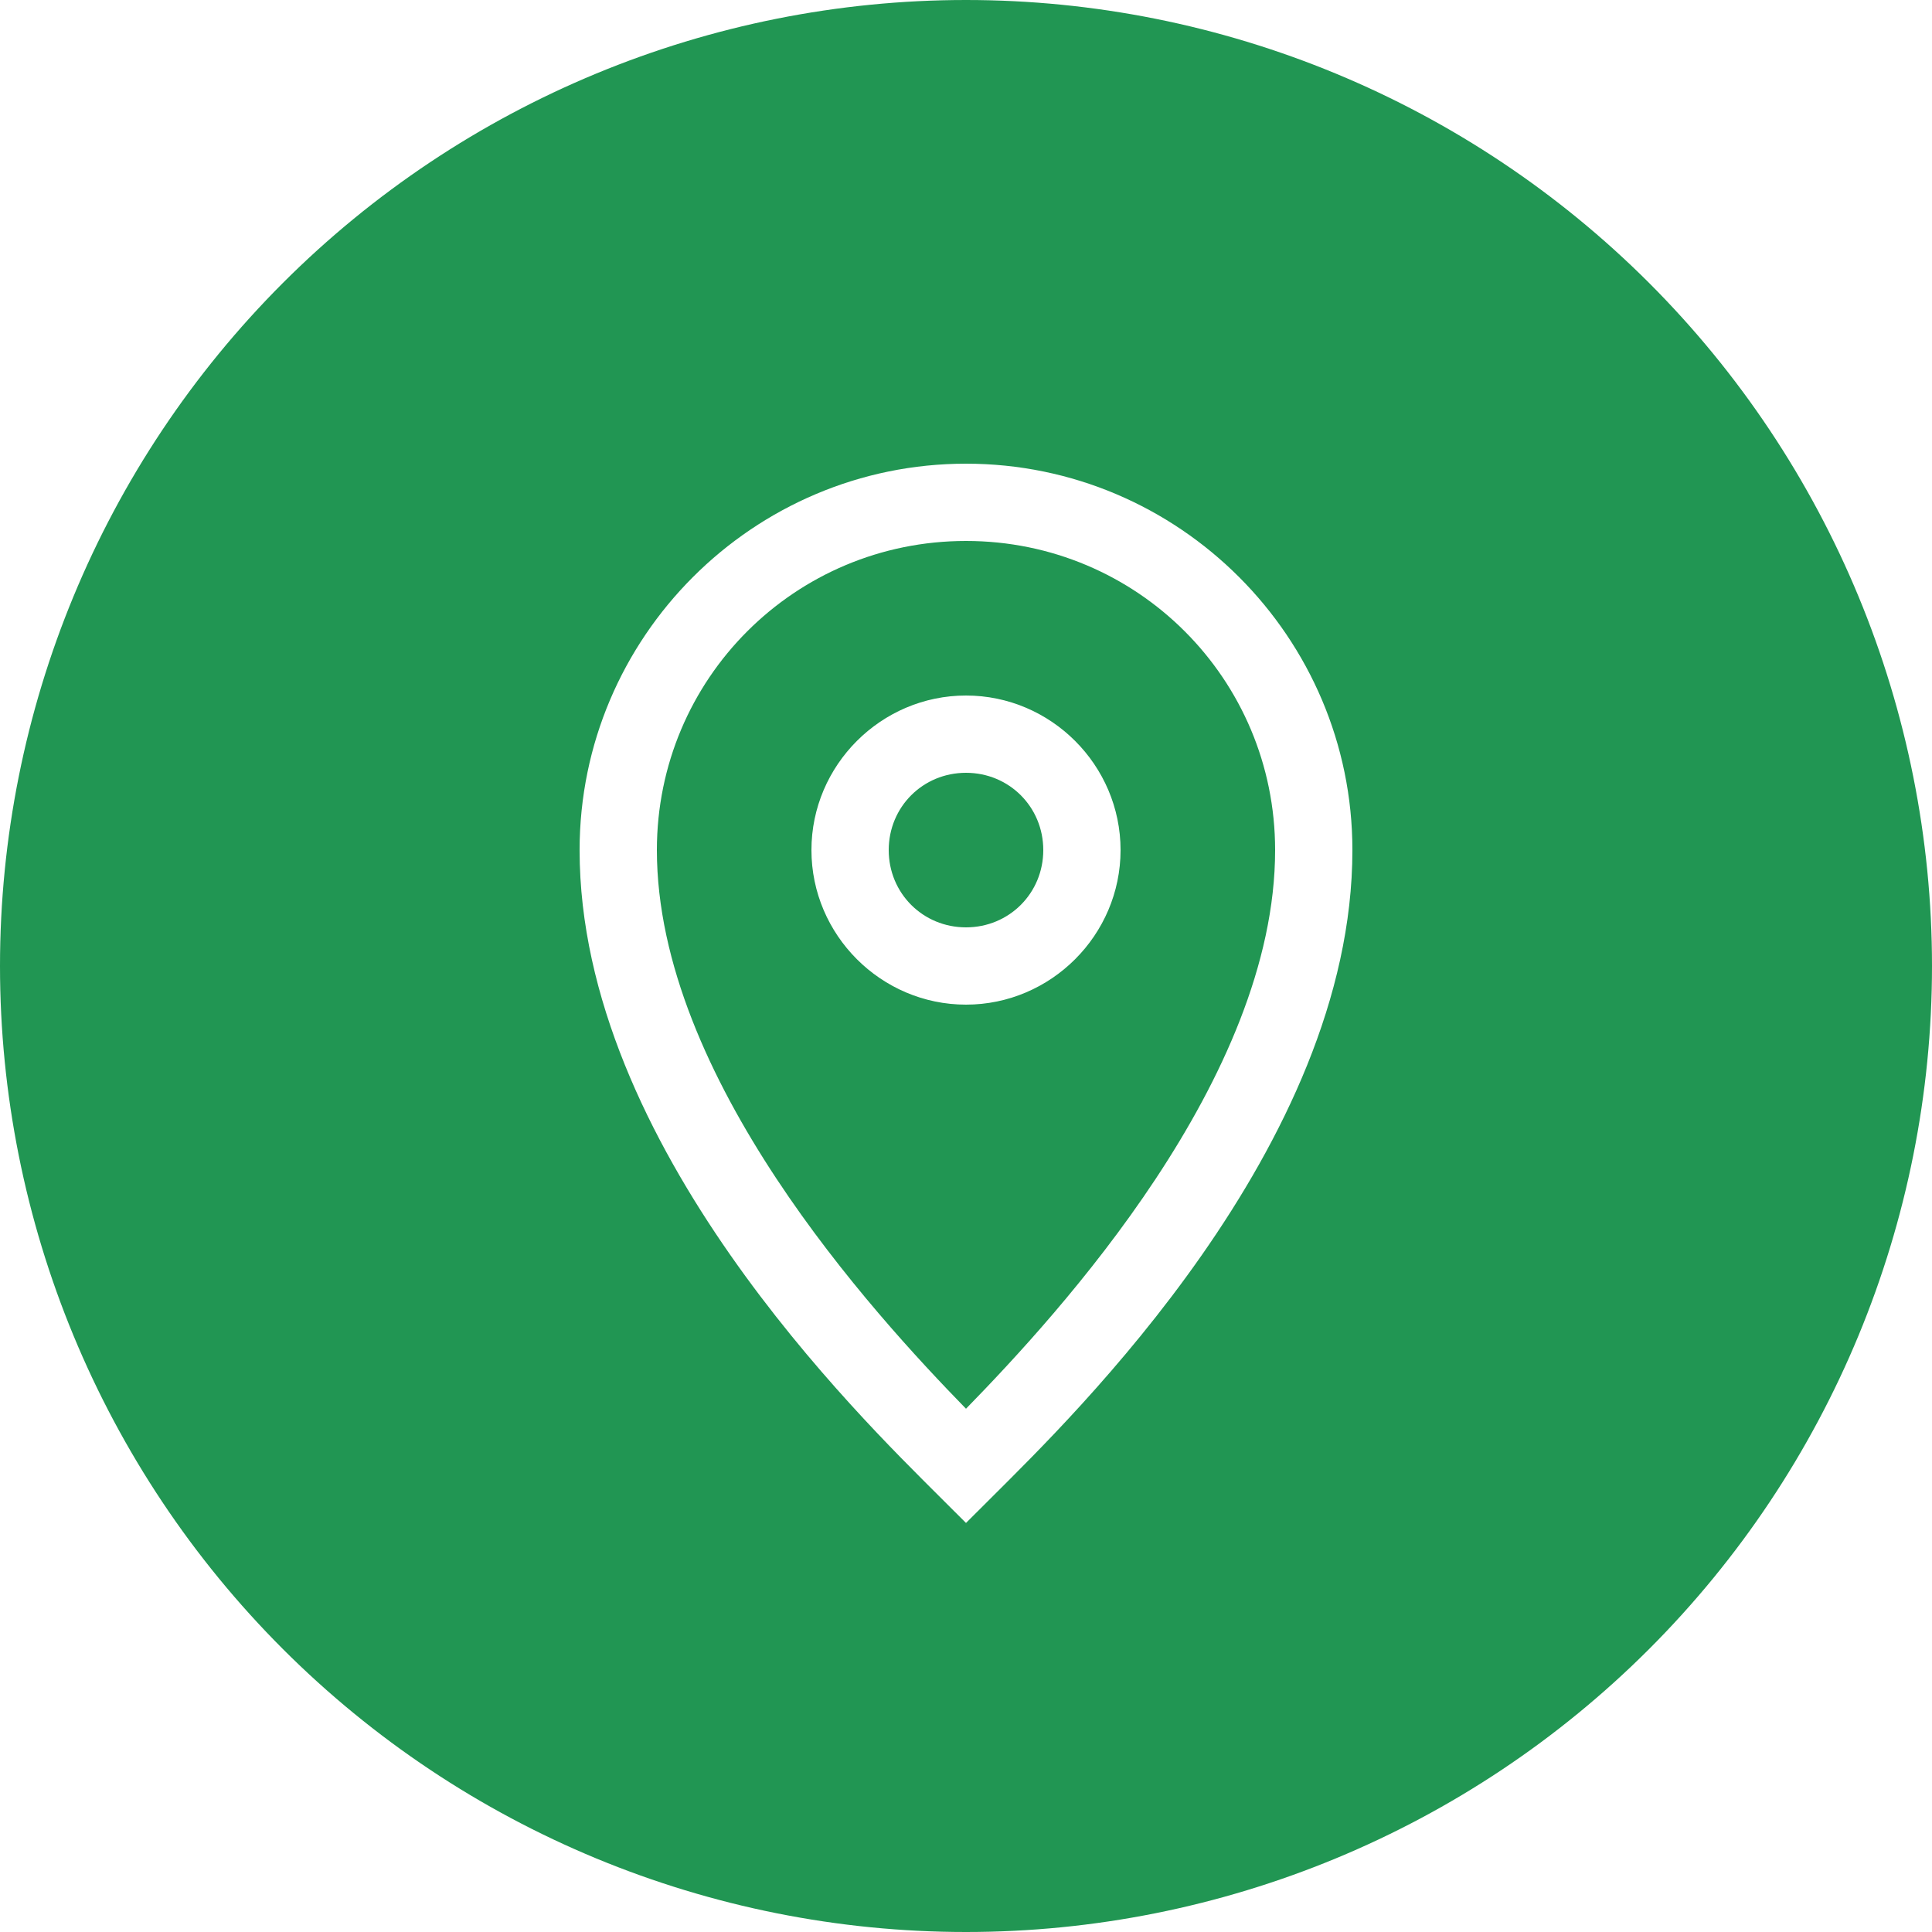
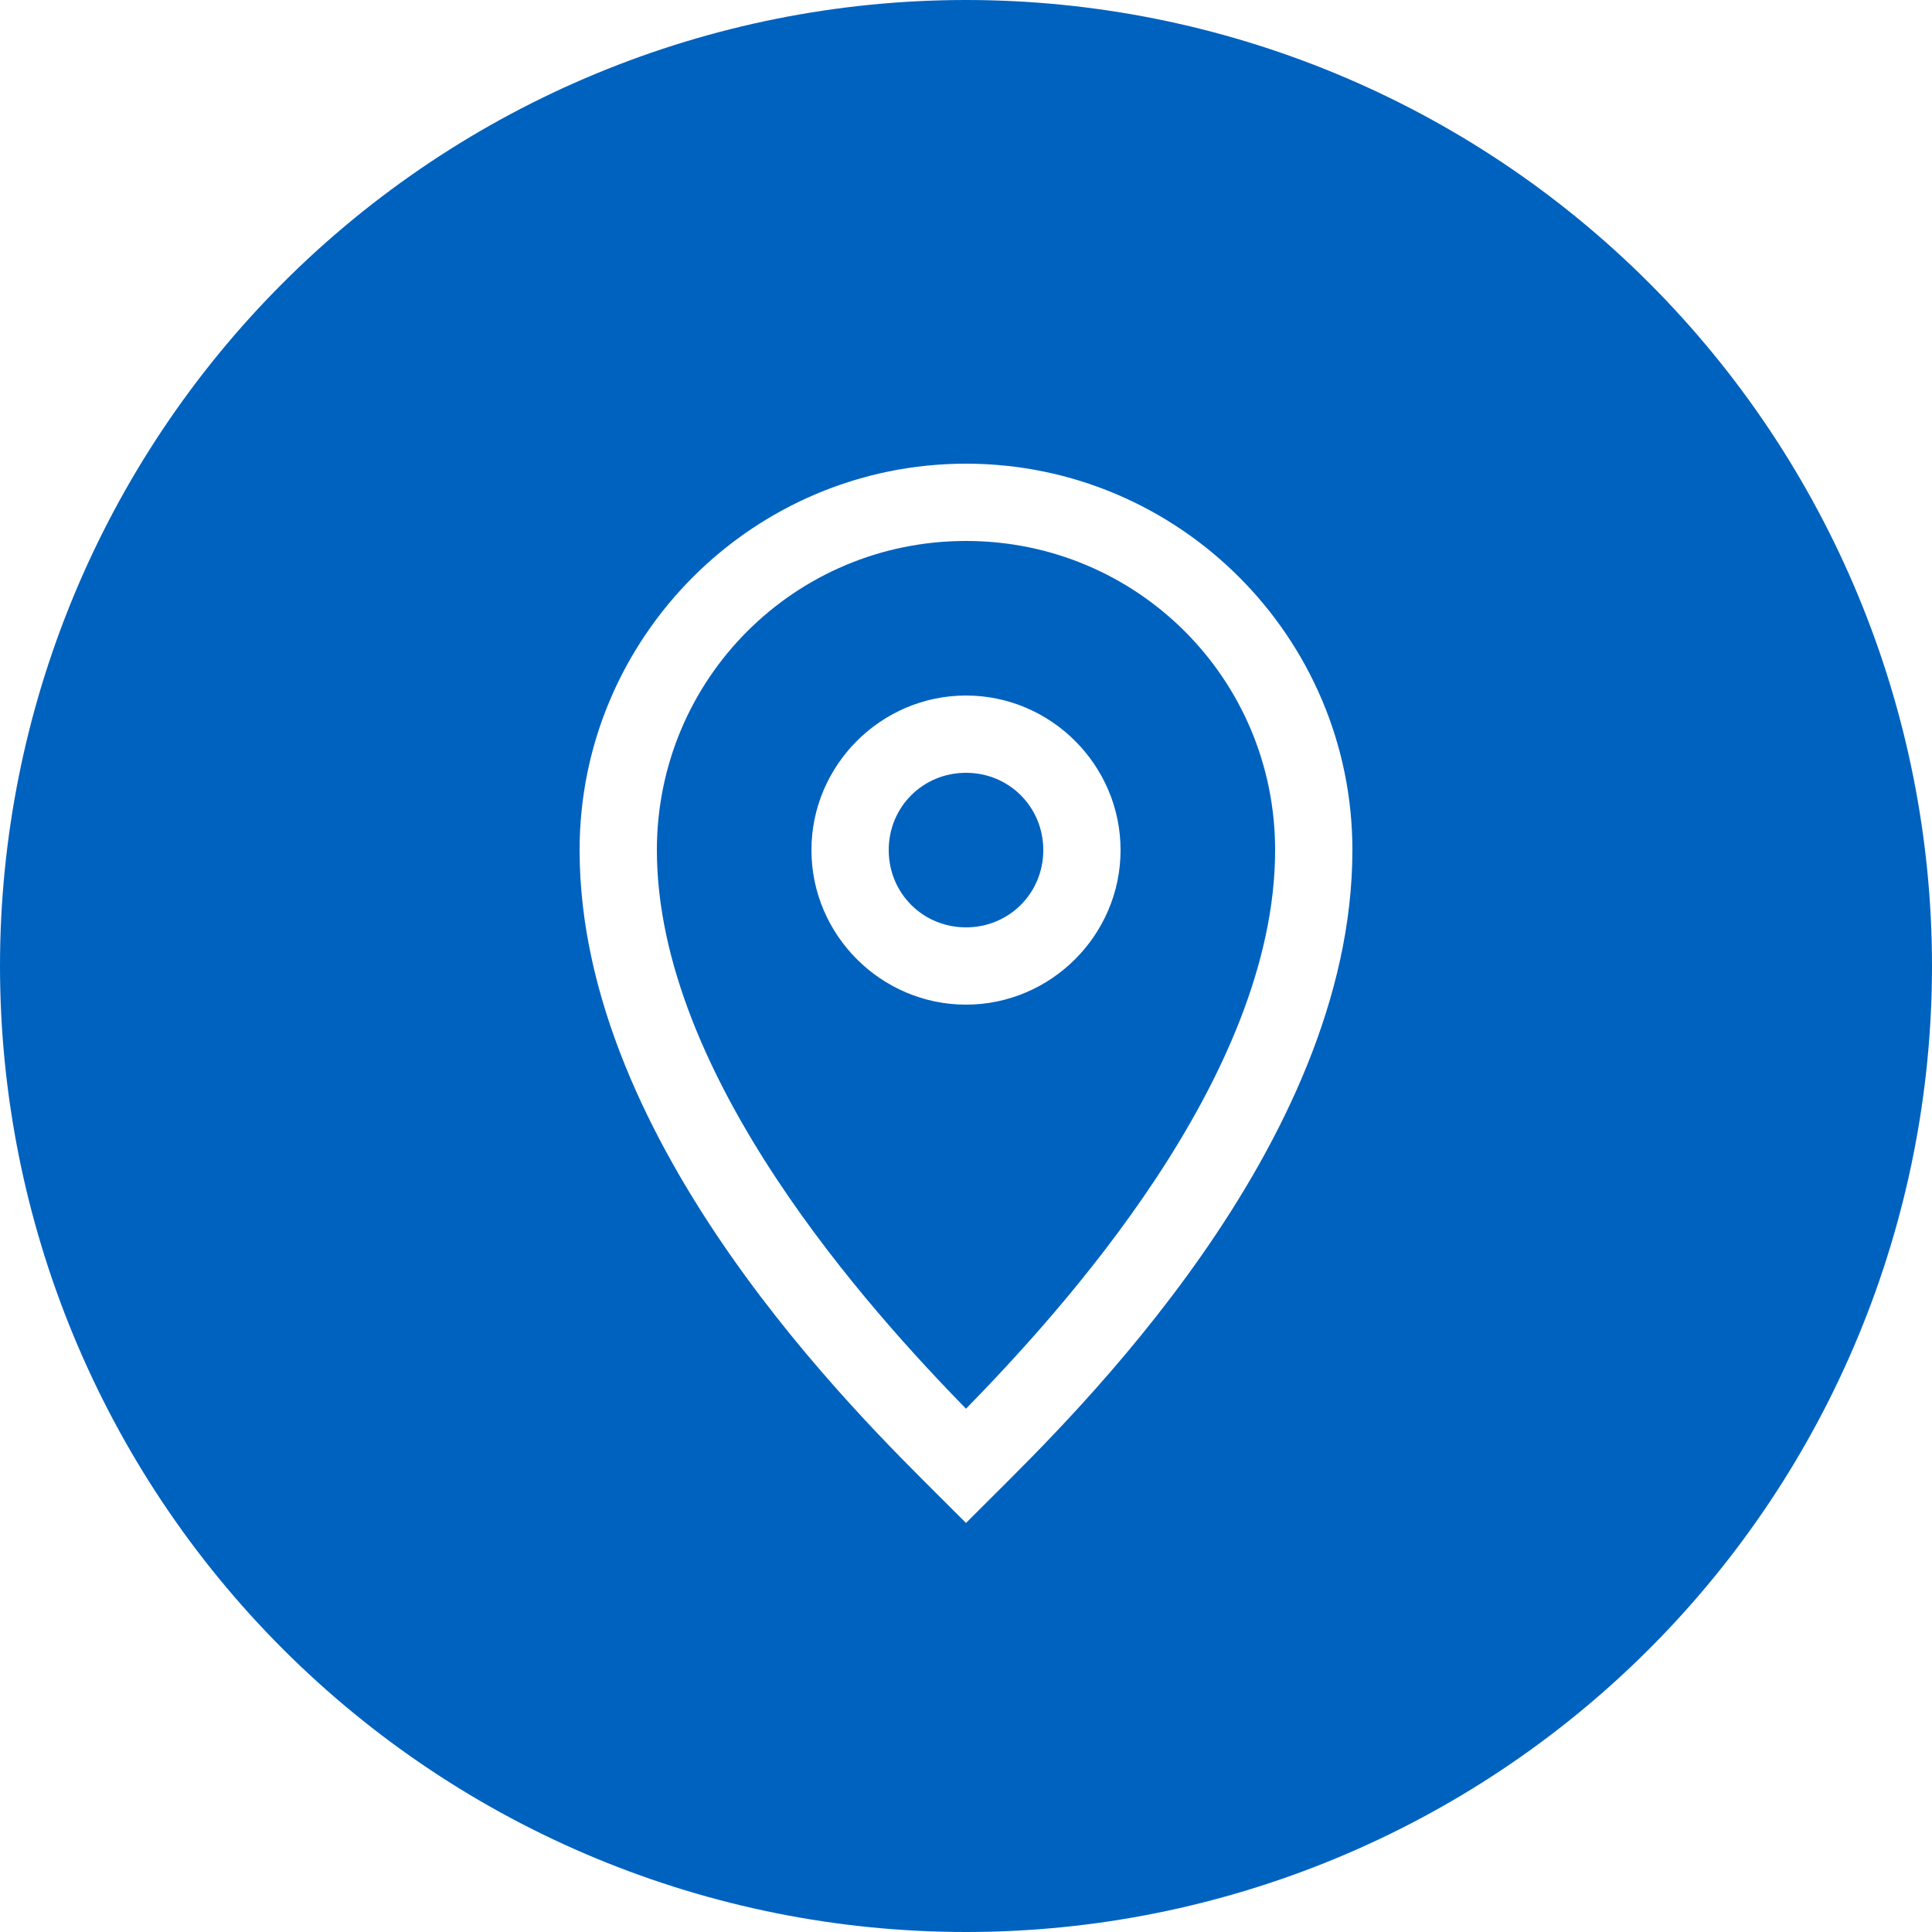
<svg xmlns="http://www.w3.org/2000/svg" xmlns:xlink="http://www.w3.org/1999/xlink" width="25" height="25" viewBox="0 0 25 25" version="1.1">
  <g id="Canvas" transform="translate(-4909 -2758)">
    <g id="noun_376938_cc">
      <g id="Group">
        <g id="Group">
          <g id="Group">
            <g id="Vector">
-               <use xlink:href="#path0_fill" transform="translate(4909 2758)" fill="#219653" />
+               <use xlink:href="#path0_fill" transform="translate(4909 2758)" fill="#0062BF" />
            </g>
          </g>
        </g>
      </g>
    </g>
  </g>
  <defs>
    <path id="path0_fill" d="M 12.5 8.88178e-16C 9.185 1.77636e-15 6.005 1.317 3.661 3.661C 1.317 6.005 2.66454e-15 9.185 0 12.5C 3.55271e-15 15.815 1.317 18.995 3.661 21.339C 6.005 23.683 9.185 25 12.5 25C 15.815 25 18.995 23.683 21.339 21.339C 23.683 18.995 25 15.815 25 12.5C 25 9.185 23.683 6.005 21.339 3.661C 18.995 1.317 15.815 1.44329e-15 12.5 0L 12.5 8.88178e-16ZM 12.5 6C 15.255 6 17.5 8.245 17.5 11C 17.5 14.835 13.853 18.354 12.854 19.354L 12.5 19.707L 12.146 19.354C 11.145 18.352 7.5 14.825 7.5 11C 7.5 8.245 9.745 6 12.5 6ZM 12.5 7C 10.285 7 8.5 8.785 8.5 11C 8.5 13.938 11.292 16.99 12.5 18.229C 13.709 16.99 16.5 13.949 16.5 11C 16.5 8.785 14.715 7 12.5 7ZM 12.5 9C 13.599 9 14.5 9.901 14.5 11C 14.5 12.099 13.599 13 12.5 13C 11.401 13 10.5 12.099 10.5 11C 10.5 9.901 11.401 9 12.5 9ZM 12.5 10C 11.942 10 11.5 10.442 11.5 11C 11.5 11.558 11.942 12 12.5 12C 13.058 12 13.5 11.558 13.5 11C 13.5 10.442 13.058 10 12.5 10Z" />
  </defs>
</svg>
